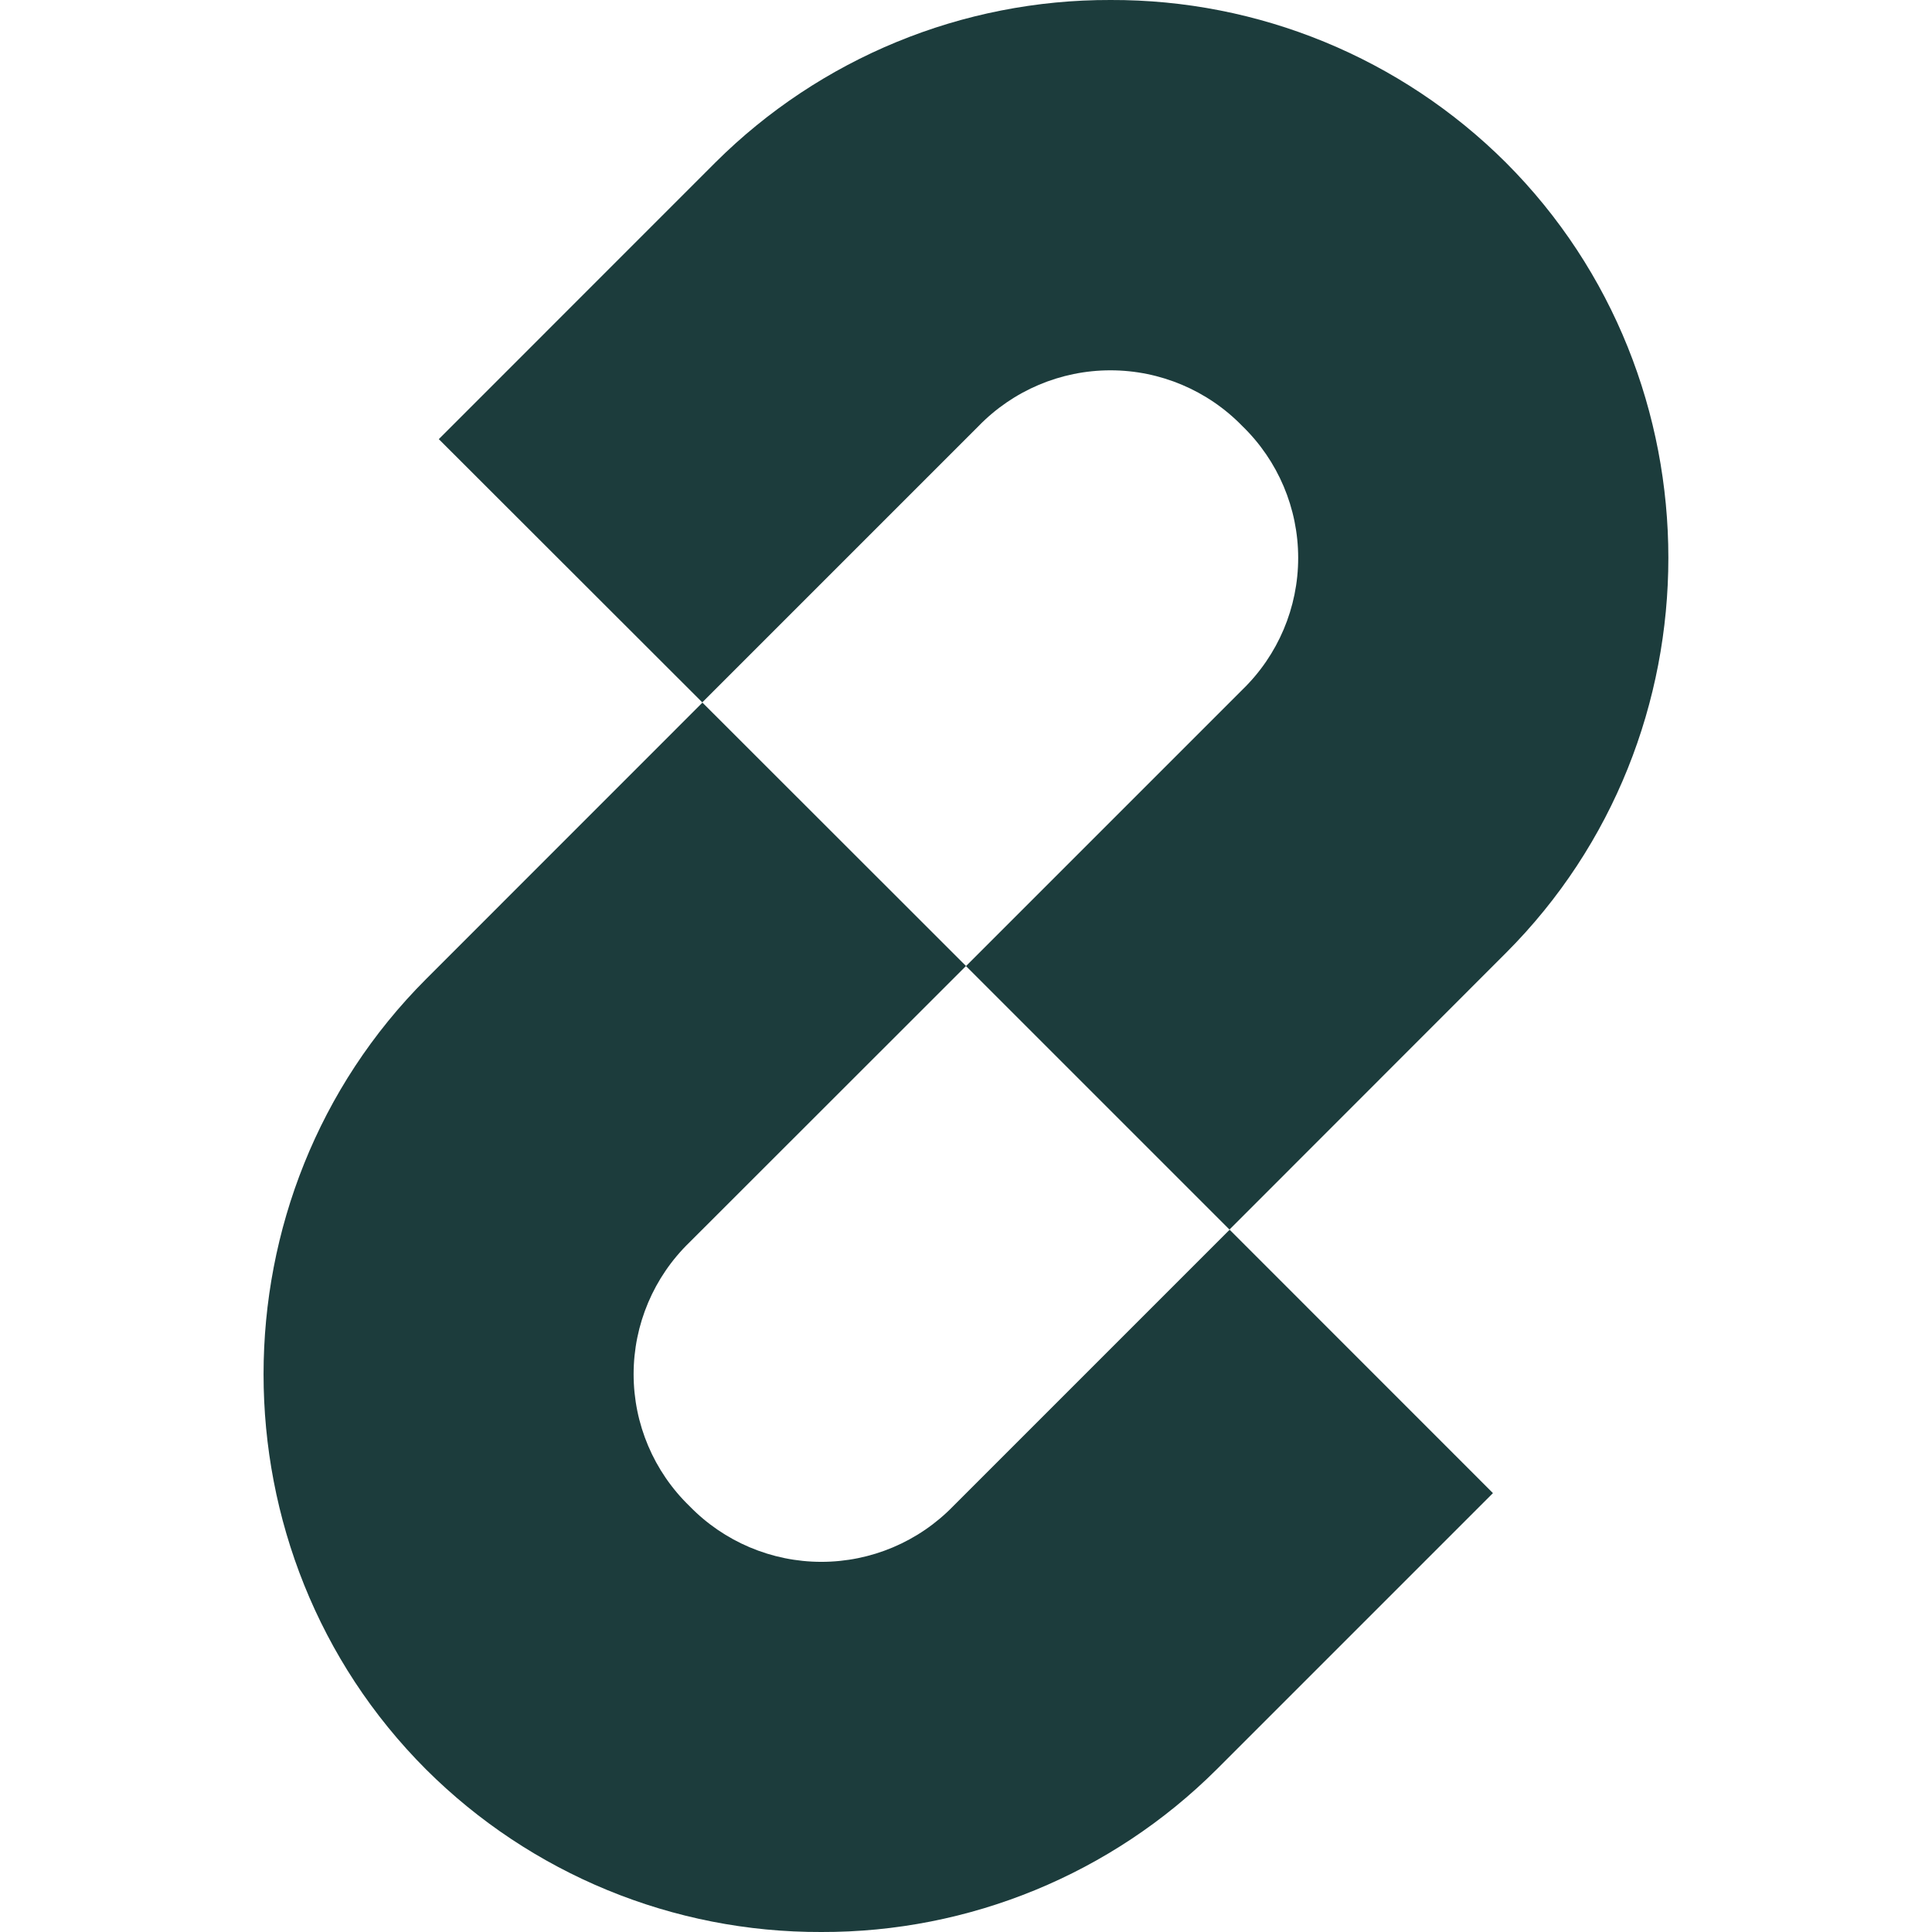
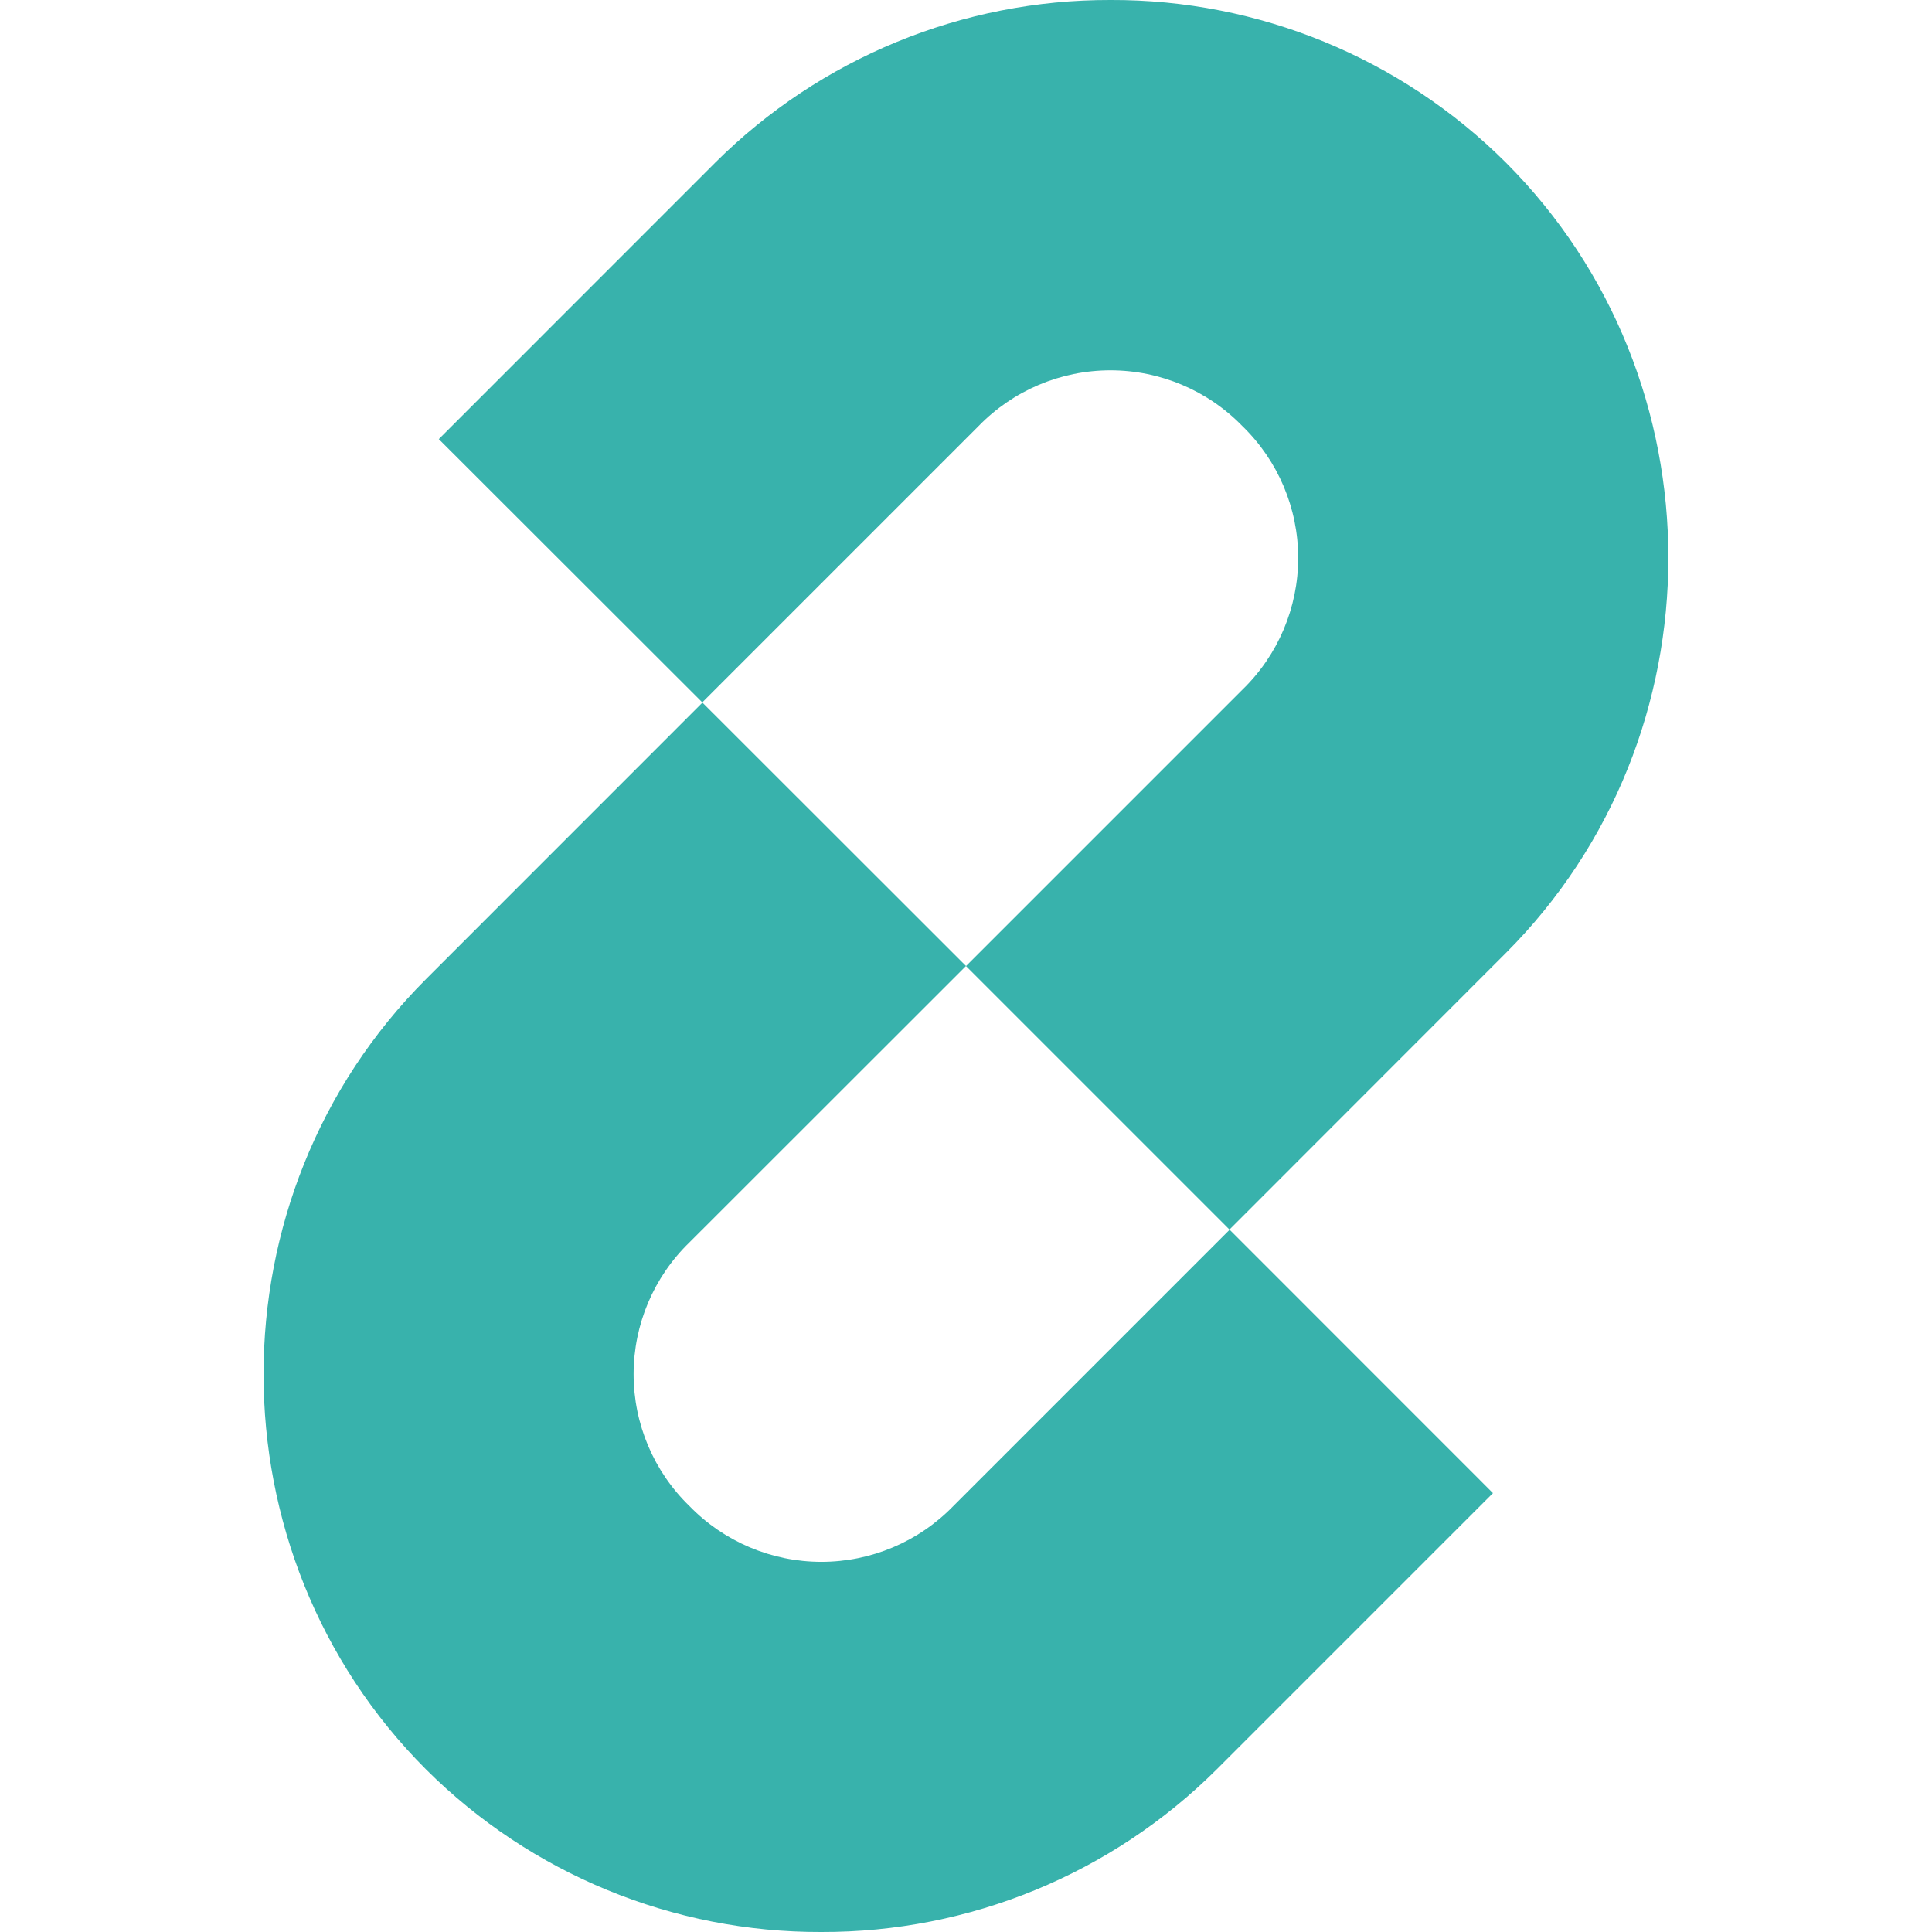
- <svg xmlns="http://www.w3.org/2000/svg" fill="#1C3C3C" role="img" viewBox="0 0 24 24">
+ <svg xmlns="http://www.w3.org/2000/svg" fill="#38B2AC" role="img" viewBox="0 0 24 24">
  <path d="M13.796 0a6.93 6.93 0 0 0-4.91 2.019L5.451 5.455l3.273 3.27 3.432-3.432a2.284 2.284 0 0 1 3.277 0 2.28 2.28 0 0 1 0 3.275L12 12.001l3.273 3.273 3.433-3.435c2.692-2.692 2.692-7.127 0-9.82A6.92 6.92 0 0 0 13.796 0m-5.07 8.728-3.433 3.434c-2.692 2.693-2.692 7.126 0 9.819A6.92 6.92 0 0 0 10.203 24a6.93 6.93 0 0 0 4.911-2.02l3.432-3.432-3.271-3.272-3.433 3.433a2.284 2.284 0 0 1-3.277 0 2.28 2.28 0 0 1 0-3.276L12 12z" />
</svg>
